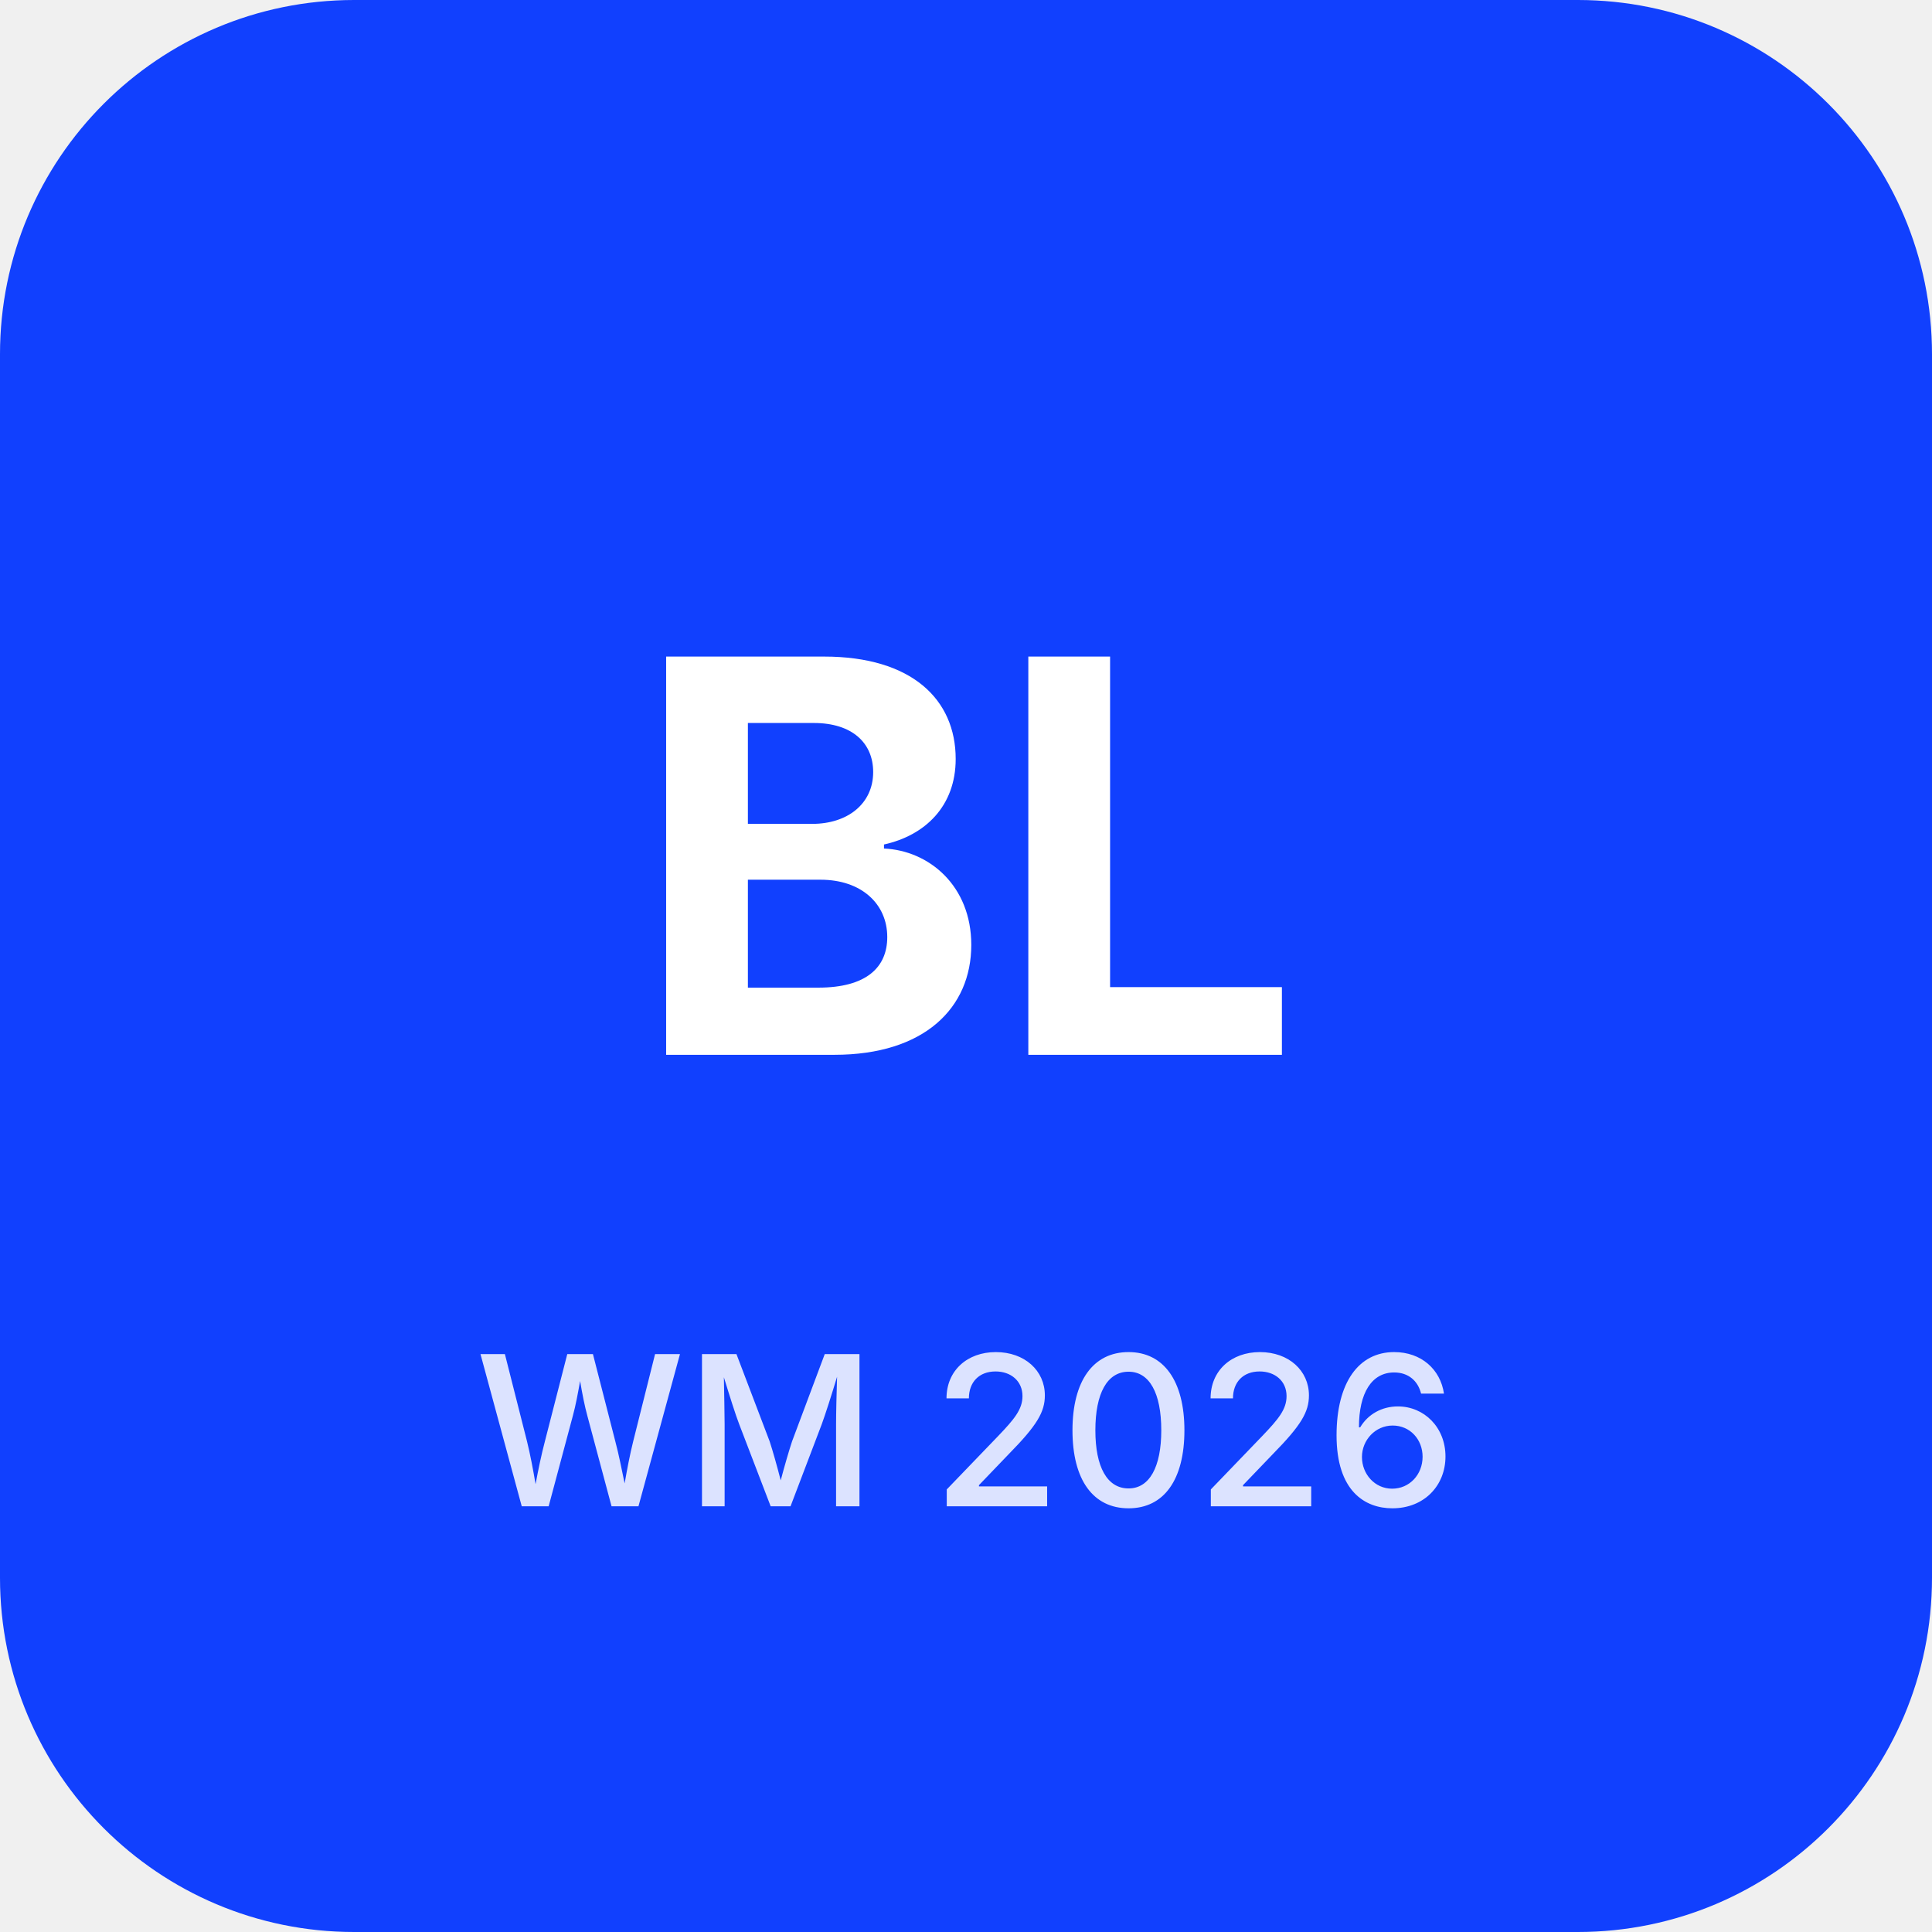
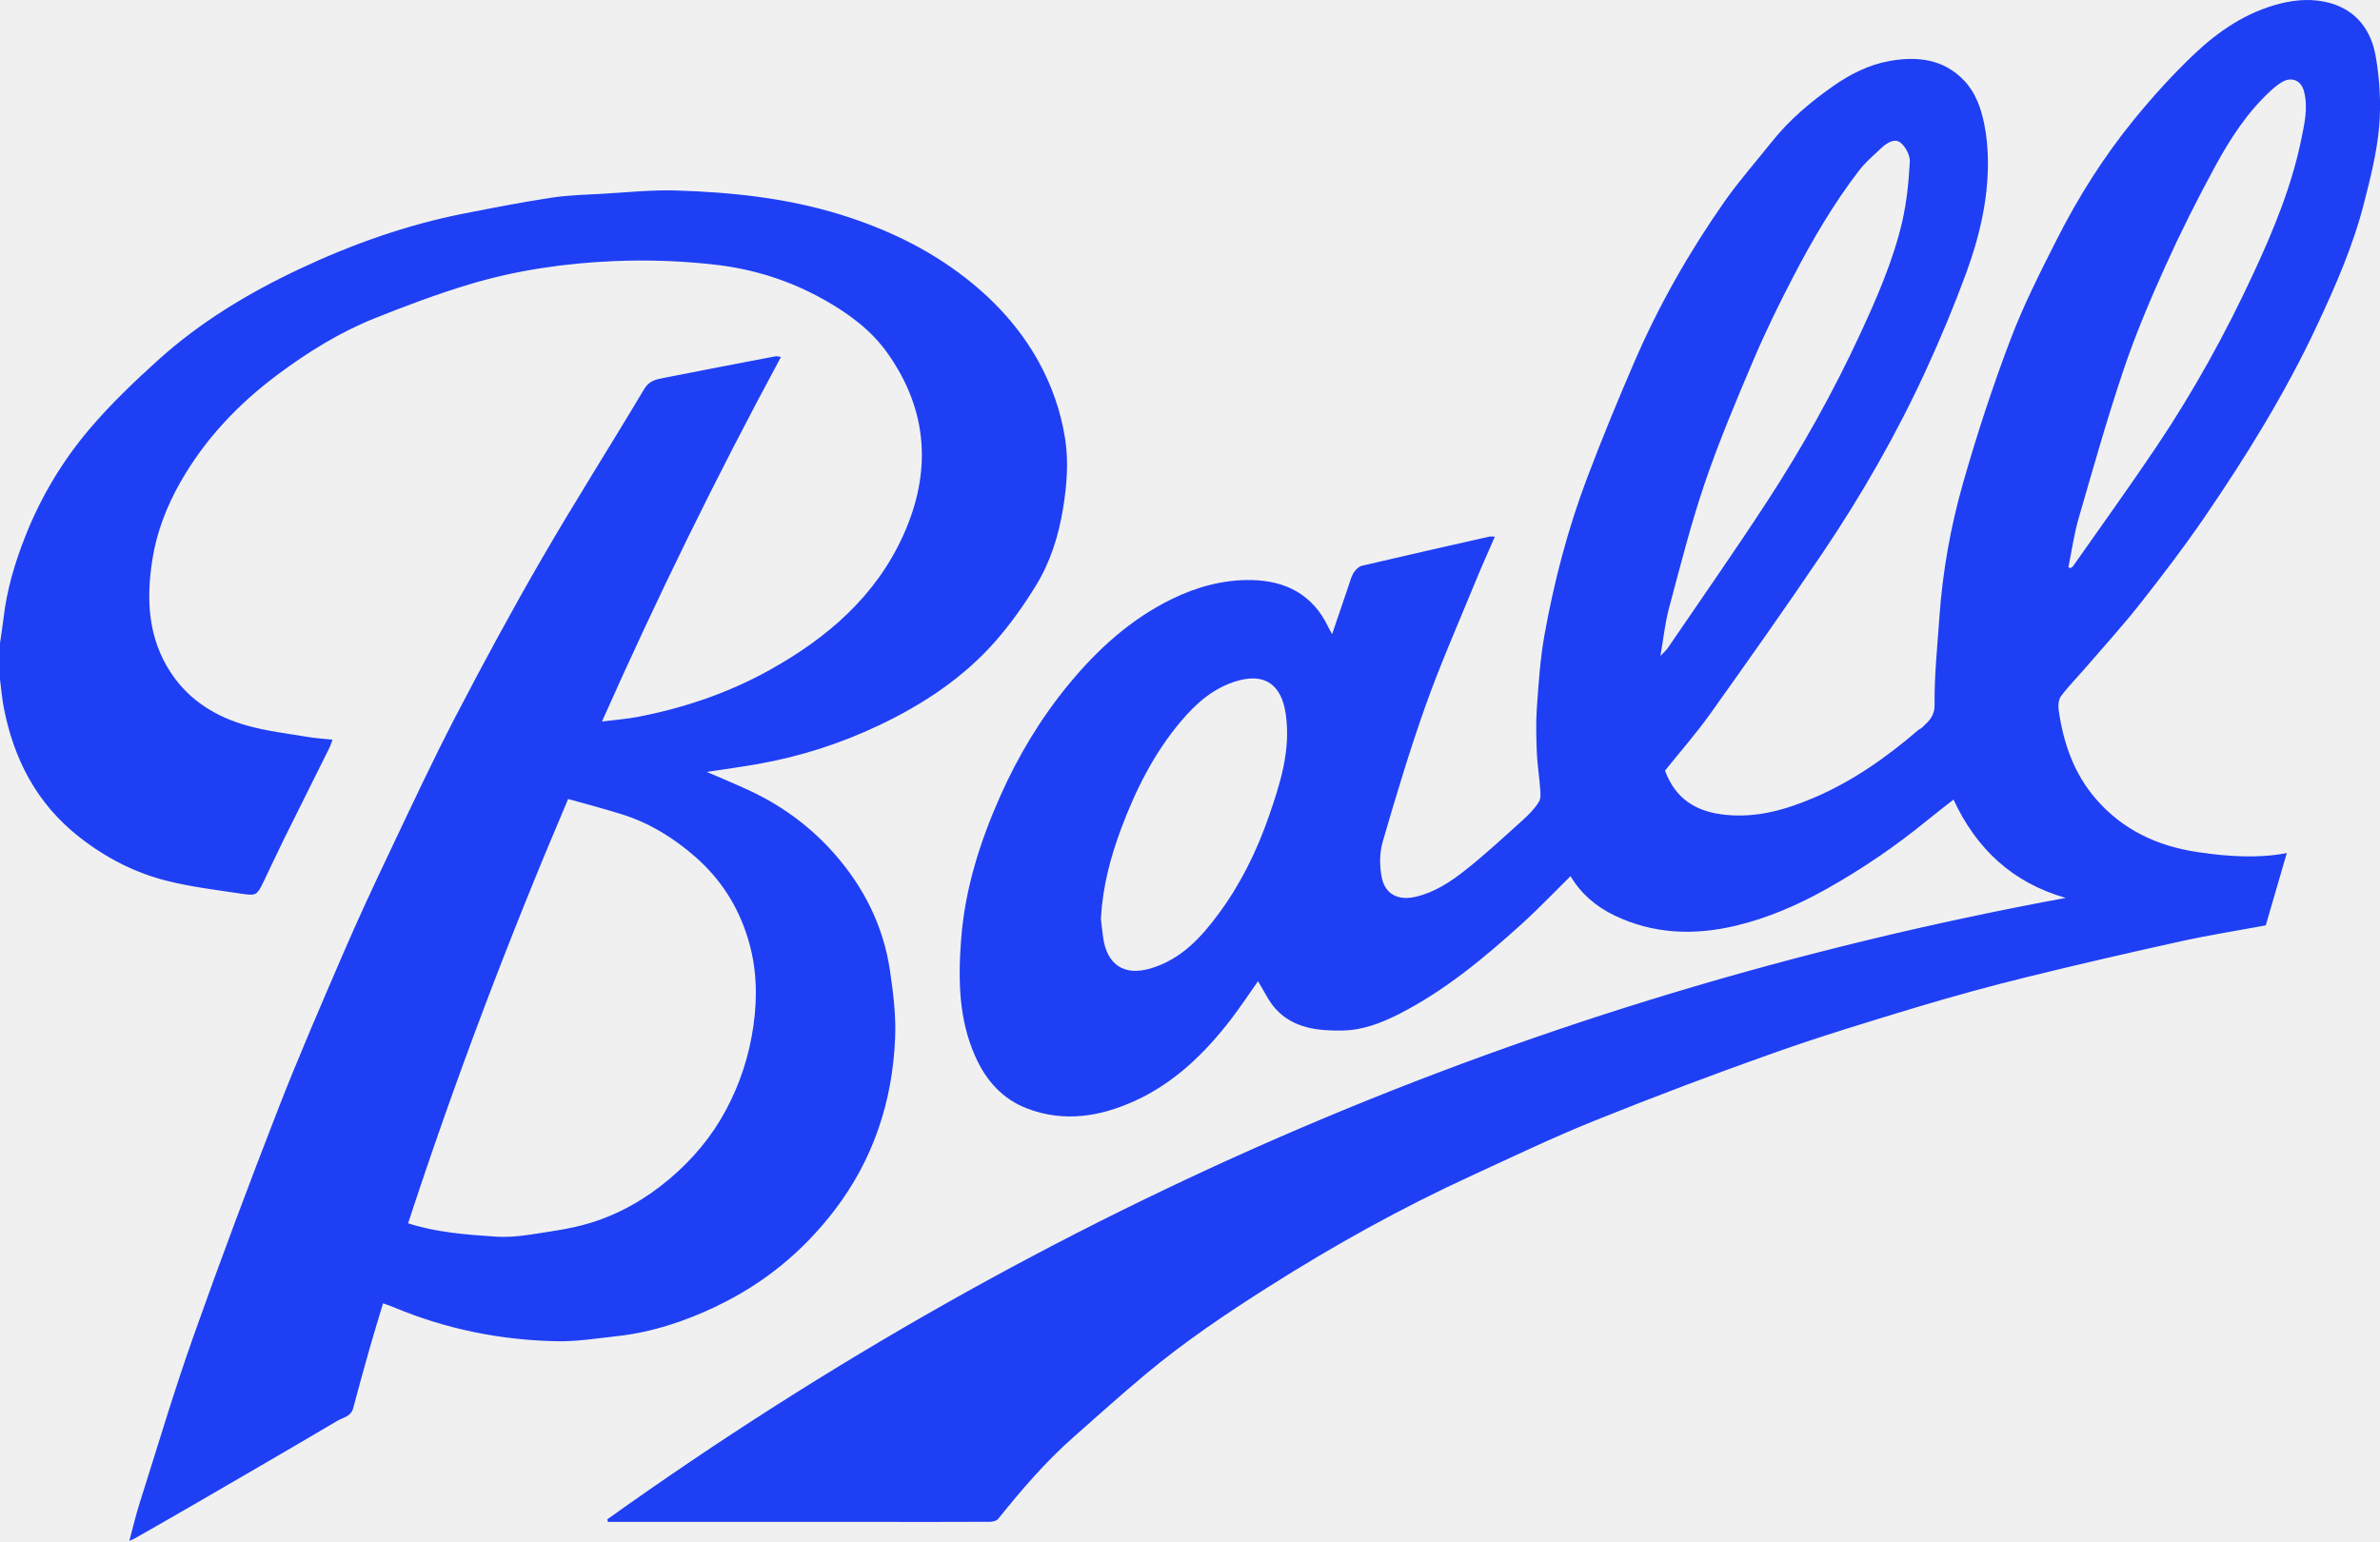
- <svg xmlns="http://www.w3.org/2000/svg" viewBox="0 0 120 120" role="img" aria-label="Ball Ludesch WM 2026 Platzhalter-Logo">
-   <rect width="120" height="120" rx="22" fill="#1140fe" />
-   <text x="50%" y="44%" text-anchor="middle" dominant-baseline="middle" font-family="Inter, system-ui, sans-serif" font-weight="700" font-size="34" fill="#ffffff">BL</text>
-   <text x="50%" y="74%" text-anchor="middle" dominant-baseline="middle" font-family="Inter, system-ui, sans-serif" font-weight="500" font-size="13" fill="#ffffff" opacity="0.85">WM 2026</text>
+ <svg xmlns="http://www.w3.org/2000/svg" width="500" height="324" viewBox="0 0 125 81">
+   <path fill="#1F3FF4" d="M37.672 68.593C40.118 67.425 42.161 65.747 43.813 63.596C45.873 60.912 46.879 57.845 47.014 54.502C47.061 53.326 46.913 52.131 46.739 50.961C46.395 48.654 45.381 46.627 43.851 44.879C42.65 43.506 41.205 42.417 39.559 41.62C38.744 41.225 37.901 40.889 37.122 40.548C37.987 40.416 38.908 40.292 39.823 40.13C42.025 39.741 44.139 39.061 46.157 38.105C48.486 37 50.616 35.593 52.319 33.64C53.099 32.745 53.794 31.759 54.415 30.746C55.172 29.512 55.602 28.129 55.834 26.701C56.033 25.481 56.133 24.245 55.937 23.018C55.709 21.592 55.24 20.245 54.534 18.971C53.567 17.23 52.245 15.793 50.7 14.591C48.734 13.06 46.508 12.004 44.115 11.264C41.307 10.398 38.428 10.097 35.52 10.006C34.225 9.966 32.922 10.107 31.623 10.18C30.734 10.23 29.838 10.25 28.961 10.385C27.417 10.621 25.883 10.918 24.351 11.22C21.35 11.813 18.486 12.831 15.726 14.13C13.036 15.398 10.499 16.927 8.288 18.929C7.037 20.059 5.809 21.235 4.719 22.516C3.281 24.205 2.142 26.106 1.323 28.186C0.776 29.573 0.356 30.988 0.186 32.472C0.136 32.91 0.062 33.345 0 33.782V35.678C0.065 36.178 0.103 36.684 0.2 37.178C0.726 39.885 1.925 42.199 4.132 43.943C5.529 45.047 7.078 45.849 8.789 46.275C10.076 46.596 11.406 46.754 12.722 46.952C13.45 47.062 13.504 47.01 13.823 46.355C14.202 45.574 14.564 44.786 14.948 44.008C15.726 42.435 16.513 40.869 17.294 39.297C17.363 39.158 17.406 39.005 17.463 38.855C16.98 38.803 16.558 38.779 16.143 38.708C15.093 38.53 14.025 38.407 13.002 38.122C11.38 37.67 9.978 36.826 9.011 35.392C7.761 33.541 7.672 31.475 8.006 29.371C8.235 27.932 8.762 26.577 9.489 25.303C10.778 23.045 12.529 21.208 14.598 19.666C16.178 18.489 17.852 17.449 19.684 16.717C21.316 16.064 22.967 15.443 24.648 14.937C27.122 14.193 29.681 13.824 32.254 13.715C34.037 13.64 35.844 13.705 37.616 13.911C39.615 14.142 41.532 14.755 43.309 15.759C44.589 16.482 45.756 17.346 46.605 18.539C48.744 21.547 48.945 24.779 47.446 28.106C45.997 31.318 43.457 33.502 40.446 35.182C38.27 36.396 35.933 37.191 33.487 37.659C32.902 37.77 32.303 37.814 31.616 37.901C34.531 31.338 37.641 25.003 41.018 18.749C40.875 18.731 40.798 18.703 40.728 18.717C38.755 19.094 36.781 19.469 34.81 19.861C34.433 19.935 34.086 20.012 33.835 20.434C32.064 23.41 30.201 26.334 28.466 29.331C26.891 32.049 25.394 34.816 23.944 37.605C22.728 39.942 21.614 42.333 20.483 44.713C19.646 46.473 18.822 48.241 18.05 50.03C16.864 52.781 15.67 55.529 14.584 58.321C13.047 62.274 11.558 66.247 10.142 70.246C9.128 73.109 8.265 76.026 7.345 78.922C7.142 79.561 6.988 80.217 6.791 80.943C6.948 80.871 7.019 80.846 7.083 80.809C8.09 80.234 9.099 79.661 10.102 79.079C12.644 77.603 15.189 76.131 17.719 74.633C18.012 74.459 18.433 74.415 18.548 73.977C18.836 72.888 19.137 71.804 19.444 70.721C19.657 69.969 19.891 69.225 20.119 68.463C20.354 68.548 20.529 68.606 20.7 68.677C23.436 69.822 26.297 70.397 29.251 70.454C30.304 70.474 31.364 70.302 32.417 70.186C34.265 69.981 36.007 69.395 37.672 68.599V68.593ZM27.773 64.863C27.187 64.954 26.581 64.997 25.992 64.956C24.461 64.853 22.926 64.738 21.434 64.259C23.899 56.722 26.705 49.327 29.839 41.97C30.8 42.242 31.753 42.487 32.689 42.783C34.127 43.238 35.378 44.012 36.514 45.005C37.847 46.172 38.758 47.594 39.276 49.278C39.741 50.788 39.794 52.313 39.571 53.882C39.347 55.455 38.87 56.921 38.127 58.311C37.383 59.7 36.396 60.879 35.19 61.904C33.939 62.966 32.549 63.767 31 64.241C29.958 64.559 28.855 64.697 27.773 64.864V64.863ZM124.771 2.944C124.542 1.618 123.785 0.56 122.397 0.165C121.528 -0.082 120.634 -0.033 119.756 0.189C118.003 0.632 116.543 1.613 115.263 2.824C114.128 3.9 113.068 5.069 112.079 6.283C110.489 8.232 109.147 10.359 108.013 12.603C107.139 14.33 106.259 16.068 105.577 17.874C104.649 20.325 103.829 22.823 103.11 25.344C102.446 27.666 102.021 30.052 101.855 32.472C101.75 33.986 101.59 35.501 101.606 37.013C101.612 37.64 101.287 37.892 100.945 38.223C100.891 38.276 100.809 38.298 100.751 38.348C99.083 39.781 97.297 41.042 95.267 41.905C93.792 42.532 92.279 42.972 90.626 42.803C89.086 42.646 87.998 41.974 87.448 40.481C88.235 39.497 89.08 38.537 89.819 37.502C91.814 34.703 93.8 31.898 95.722 29.049C97.794 25.977 99.634 22.762 101.178 19.392C101.93 17.749 102.629 16.076 103.252 14.381C103.949 12.483 104.423 10.519 104.408 8.477C104.403 7.809 104.343 7.132 104.207 6.48C104.037 5.661 103.755 4.86 103.16 4.234C102.071 3.089 100.685 2.946 99.239 3.204C98.161 3.396 97.182 3.892 96.287 4.518C95.079 5.363 93.96 6.311 93.037 7.473C92.216 8.507 91.336 9.5 90.579 10.579C88.717 13.236 87.116 16.049 85.83 19.03C84.968 21.029 84.138 23.044 83.367 25.079C82.348 27.77 81.618 30.55 81.113 33.381C80.893 34.619 80.809 35.884 80.719 37.141C80.663 37.929 80.685 38.728 80.715 39.519C80.74 40.14 80.841 40.756 80.887 41.377C80.905 41.626 80.943 41.932 80.825 42.119C80.605 42.472 80.302 42.787 79.99 43.067C78.98 43.976 77.982 44.906 76.915 45.745C76.155 46.342 75.332 46.878 74.354 47.107C73.46 47.316 72.757 47 72.572 46.094C72.449 45.491 72.451 44.8 72.621 44.214C73.324 41.8 74.045 39.388 74.889 37.021C75.667 34.841 76.605 32.718 77.482 30.575C77.805 29.785 78.157 29.006 78.511 28.188C78.371 28.188 78.289 28.173 78.214 28.19C75.985 28.694 73.755 29.196 71.529 29.719C71.362 29.758 71.193 29.931 71.094 30.085C70.971 30.276 70.917 30.511 70.842 30.729C70.553 31.572 70.269 32.416 69.964 33.313C69.874 33.147 69.81 33.041 69.757 32.93C68.953 31.242 67.545 30.509 65.745 30.47C64.263 30.438 62.857 30.826 61.533 31.474C59.376 32.531 57.636 34.118 56.128 35.949C54.666 37.724 53.486 39.686 52.546 41.792C51.473 44.197 50.683 46.691 50.482 49.312C50.32 51.412 50.34 53.543 51.238 55.528C51.8 56.771 52.663 57.75 53.981 58.242C55.909 58.964 57.786 58.652 59.587 57.836C61.68 56.886 63.288 55.322 64.67 53.519C65.172 52.864 65.625 52.173 66.071 51.541C66.381 52.039 66.62 52.576 66.993 52.99C67.93 54.028 69.236 54.153 70.509 54.133C71.563 54.117 72.568 53.733 73.512 53.249C75.9 52.024 77.942 50.325 79.915 48.54C80.799 47.741 81.62 46.875 82.487 46.022C83.028 46.944 83.827 47.62 84.774 48.078C86.848 49.083 89.025 49.148 91.233 48.611C92.882 48.209 94.423 47.539 95.905 46.711C97.78 45.663 99.543 44.46 101.205 43.103C101.654 42.738 102.113 42.385 102.6 42.002C103.815 44.613 105.711 46.367 108.491 47.167C80.449 52.342 54.994 63.316 31.896 79.808C31.907 79.853 31.92 79.898 31.931 79.945H46.656C48.426 79.945 50.197 79.948 51.967 79.939C52.121 79.939 52.335 79.896 52.42 79.792C53.643 78.267 54.913 76.786 56.383 75.488C57.636 74.382 58.879 73.264 60.161 72.192C62.197 70.489 64.394 69.01 66.635 67.589C70.07 65.412 73.617 63.442 77.313 61.745C79.451 60.763 81.577 59.742 83.76 58.864C86.871 57.613 90.01 56.426 93.17 55.306C95.66 54.425 98.191 53.655 100.722 52.892C102.615 52.322 104.525 51.801 106.445 51.327C109.132 50.664 111.83 50.044 114.532 49.447C115.999 49.124 117.485 48.89 119 48.609C119.36 47.372 119.729 46.102 120.105 44.809C119.115 45.01 117.769 45.07 115.948 44.834L115.958 44.827C115.78 44.809 115.604 44.788 115.427 44.761C113.332 44.449 111.492 43.609 110.067 41.954C108.907 40.607 108.374 39.023 108.125 37.315C108.09 37.071 108.112 36.744 108.249 36.563C108.673 36.004 109.17 35.502 109.629 34.969C110.566 33.882 111.533 32.817 112.419 31.691C113.569 30.228 114.702 28.747 115.753 27.213C117.96 23.991 120.014 20.674 121.677 17.128C122.658 15.037 123.582 12.926 124.156 10.687C124.498 9.357 124.837 8.005 124.956 6.643C125.062 5.422 124.983 4.156 124.773 2.946L124.771 2.944ZM66.624 42.931C65.997 44.731 65.152 46.444 64.012 47.988C63.08 49.25 62.045 50.38 60.461 50.862C58.984 51.311 58.142 50.611 57.944 49.287C57.889 48.918 57.854 48.546 57.82 48.26C57.914 46.56 58.323 45.029 58.884 43.528C59.648 41.484 60.61 39.561 62.032 37.88C62.852 36.91 63.772 36.108 65.016 35.757C66.488 35.342 67.31 36.026 67.526 37.489C67.809 39.403 67.234 41.184 66.624 42.933V42.931ZM87.661 31.936C88.251 29.732 88.808 27.513 89.543 25.356C90.289 23.168 91.193 21.03 92.098 18.9C92.728 17.419 93.438 15.968 94.181 14.539C95.195 12.589 96.306 10.69 97.651 8.943C97.981 8.516 98.403 8.158 98.797 7.786C99.079 7.52 99.486 7.252 99.796 7.48C100.075 7.684 100.324 8.157 100.305 8.496C100.246 9.56 100.141 10.638 99.899 11.674C99.422 13.711 98.584 15.623 97.709 17.52C96.283 20.605 94.626 23.561 92.772 26.402C91.09 28.979 89.323 31.501 87.59 34.045C87.513 34.158 87.402 34.249 87.208 34.457C87.367 33.542 87.449 32.722 87.66 31.936H87.661ZM120.864 7.325C120.363 9.778 119.413 12.074 118.364 14.337C116.896 17.507 115.212 20.555 113.267 23.453C111.844 25.573 110.347 27.644 108.881 29.736C108.849 29.782 108.789 29.809 108.743 29.846C108.707 29.829 108.672 29.812 108.635 29.793C108.811 28.932 108.932 28.054 109.176 27.212C109.931 24.604 110.668 21.988 111.535 19.416C112.155 17.575 112.918 15.776 113.716 14.004C114.517 12.227 115.395 10.479 116.326 8.767C117.128 7.292 118.04 5.873 119.304 4.728C119.475 4.572 119.661 4.423 119.861 4.307C120.37 4.012 120.858 4.23 121.006 4.789C121.235 5.651 121.033 6.494 120.864 7.325Z" />
</svg>
